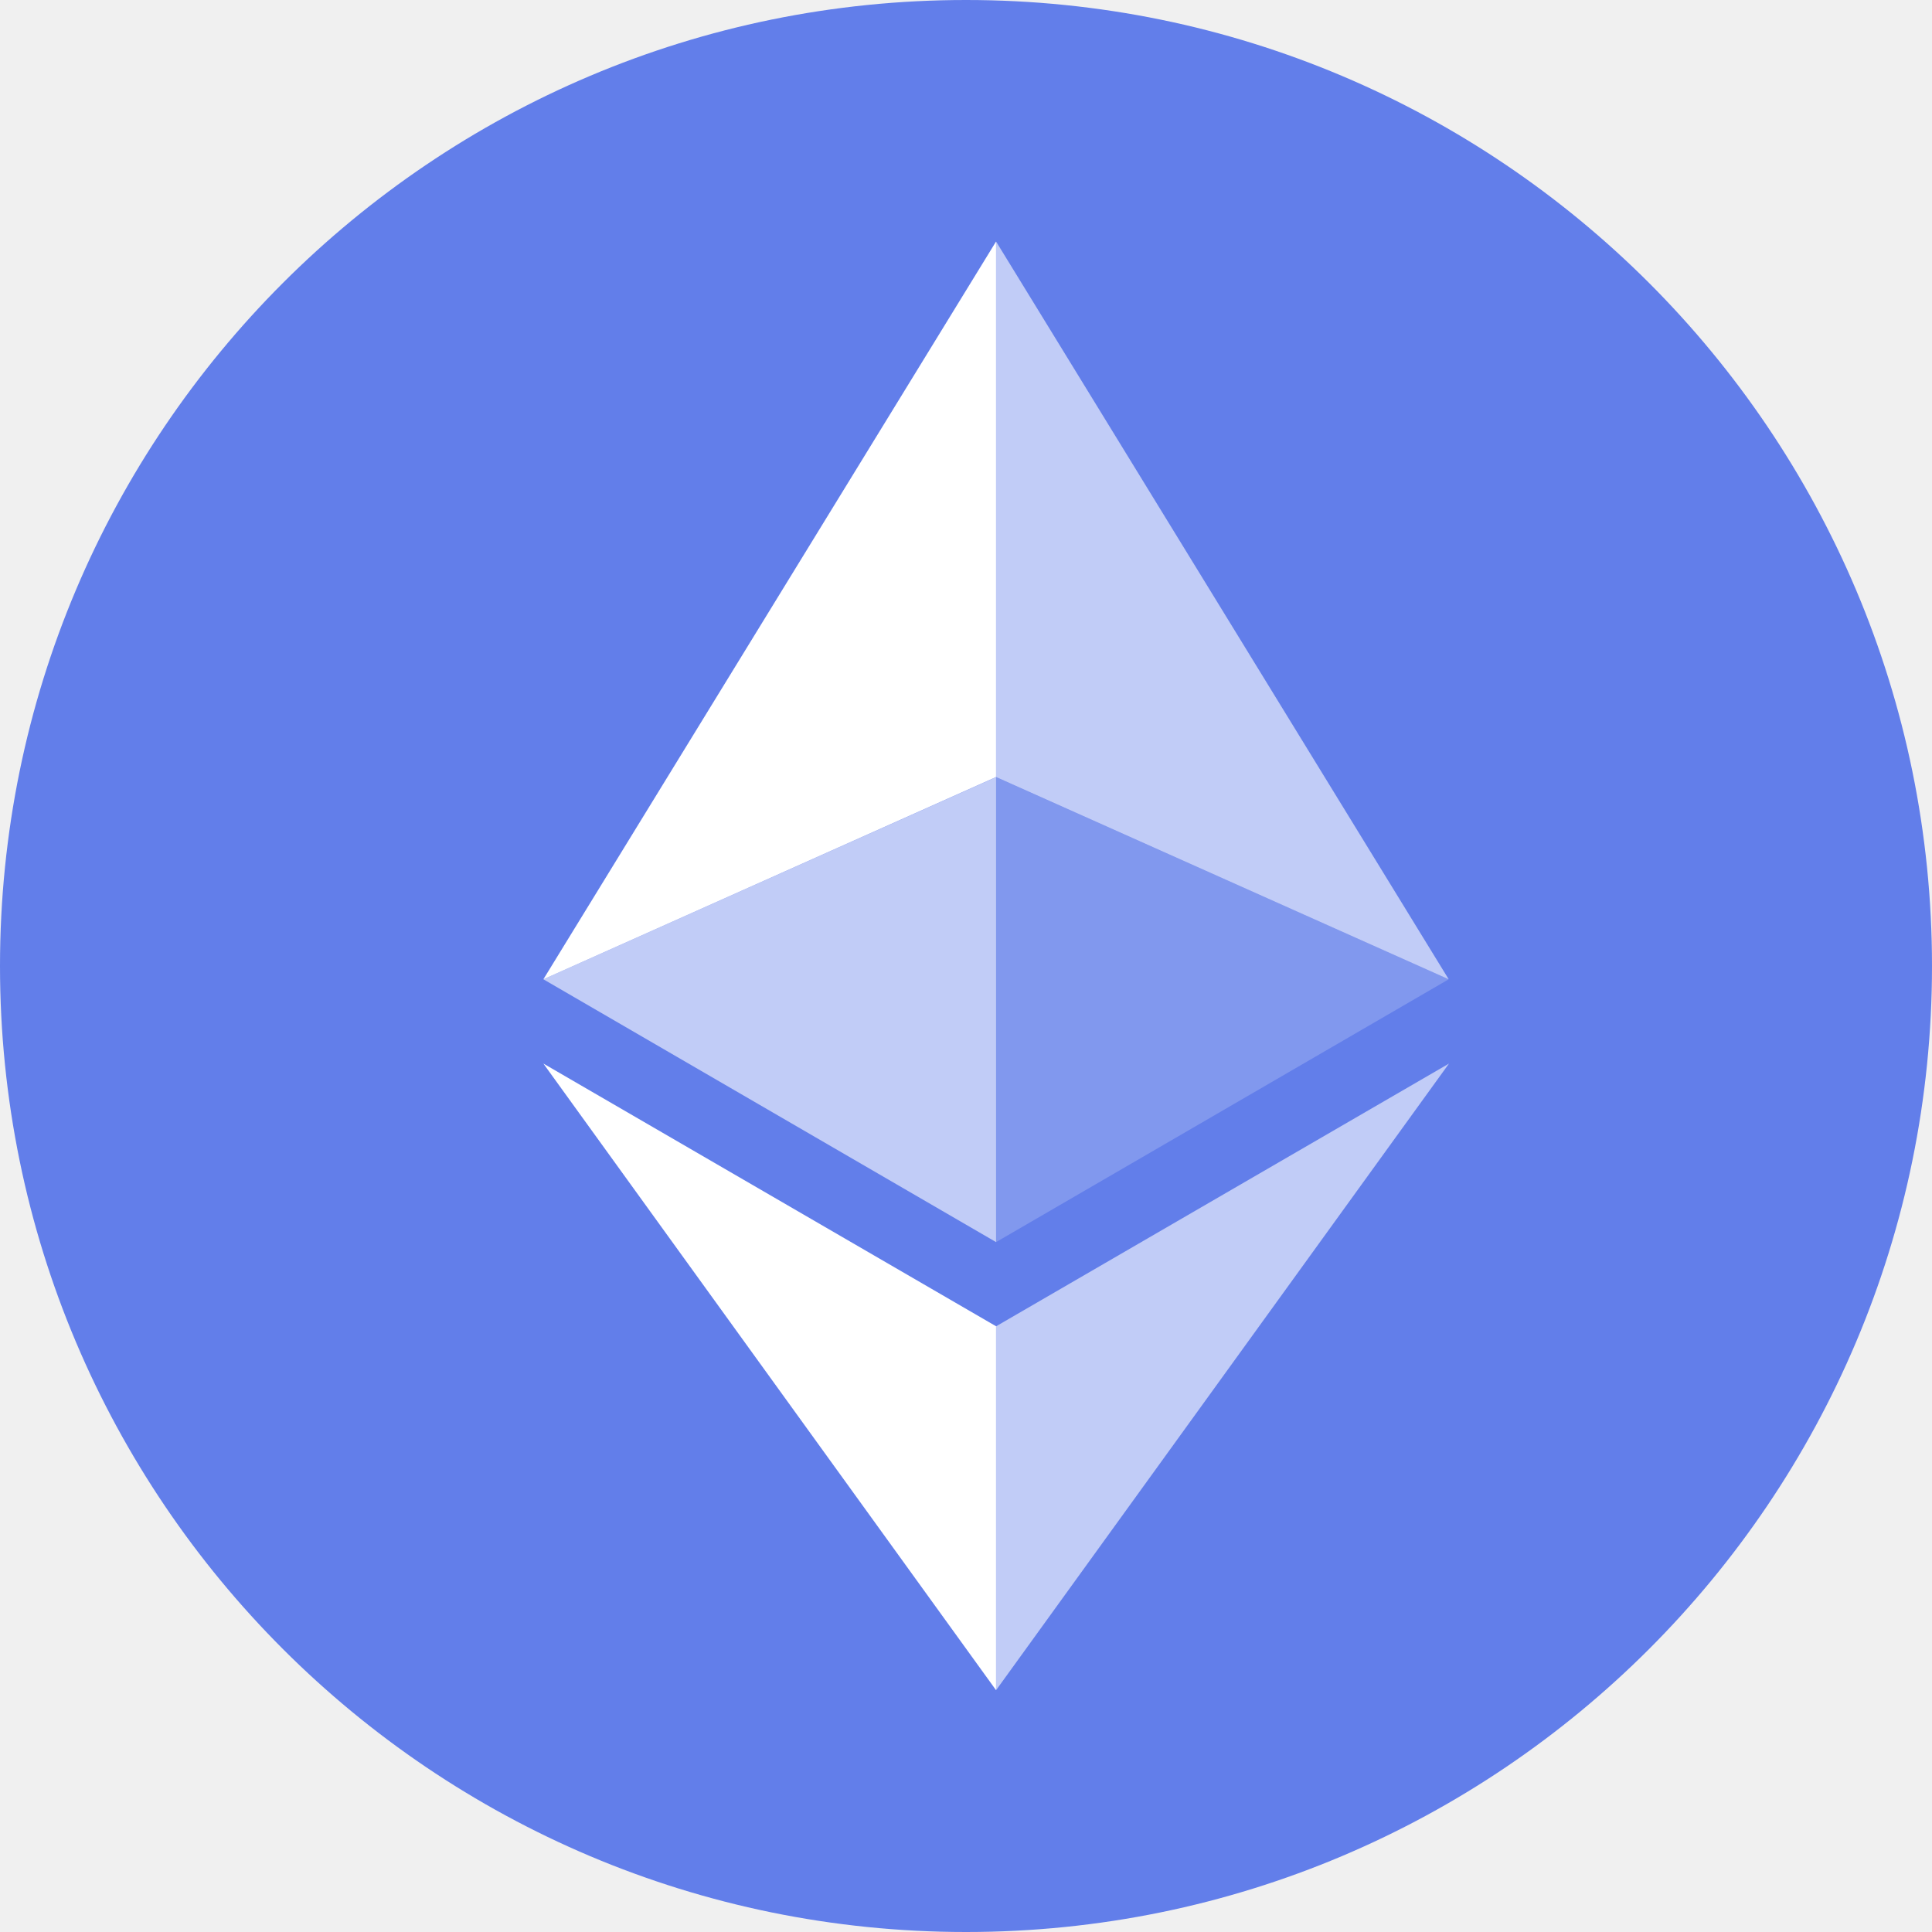
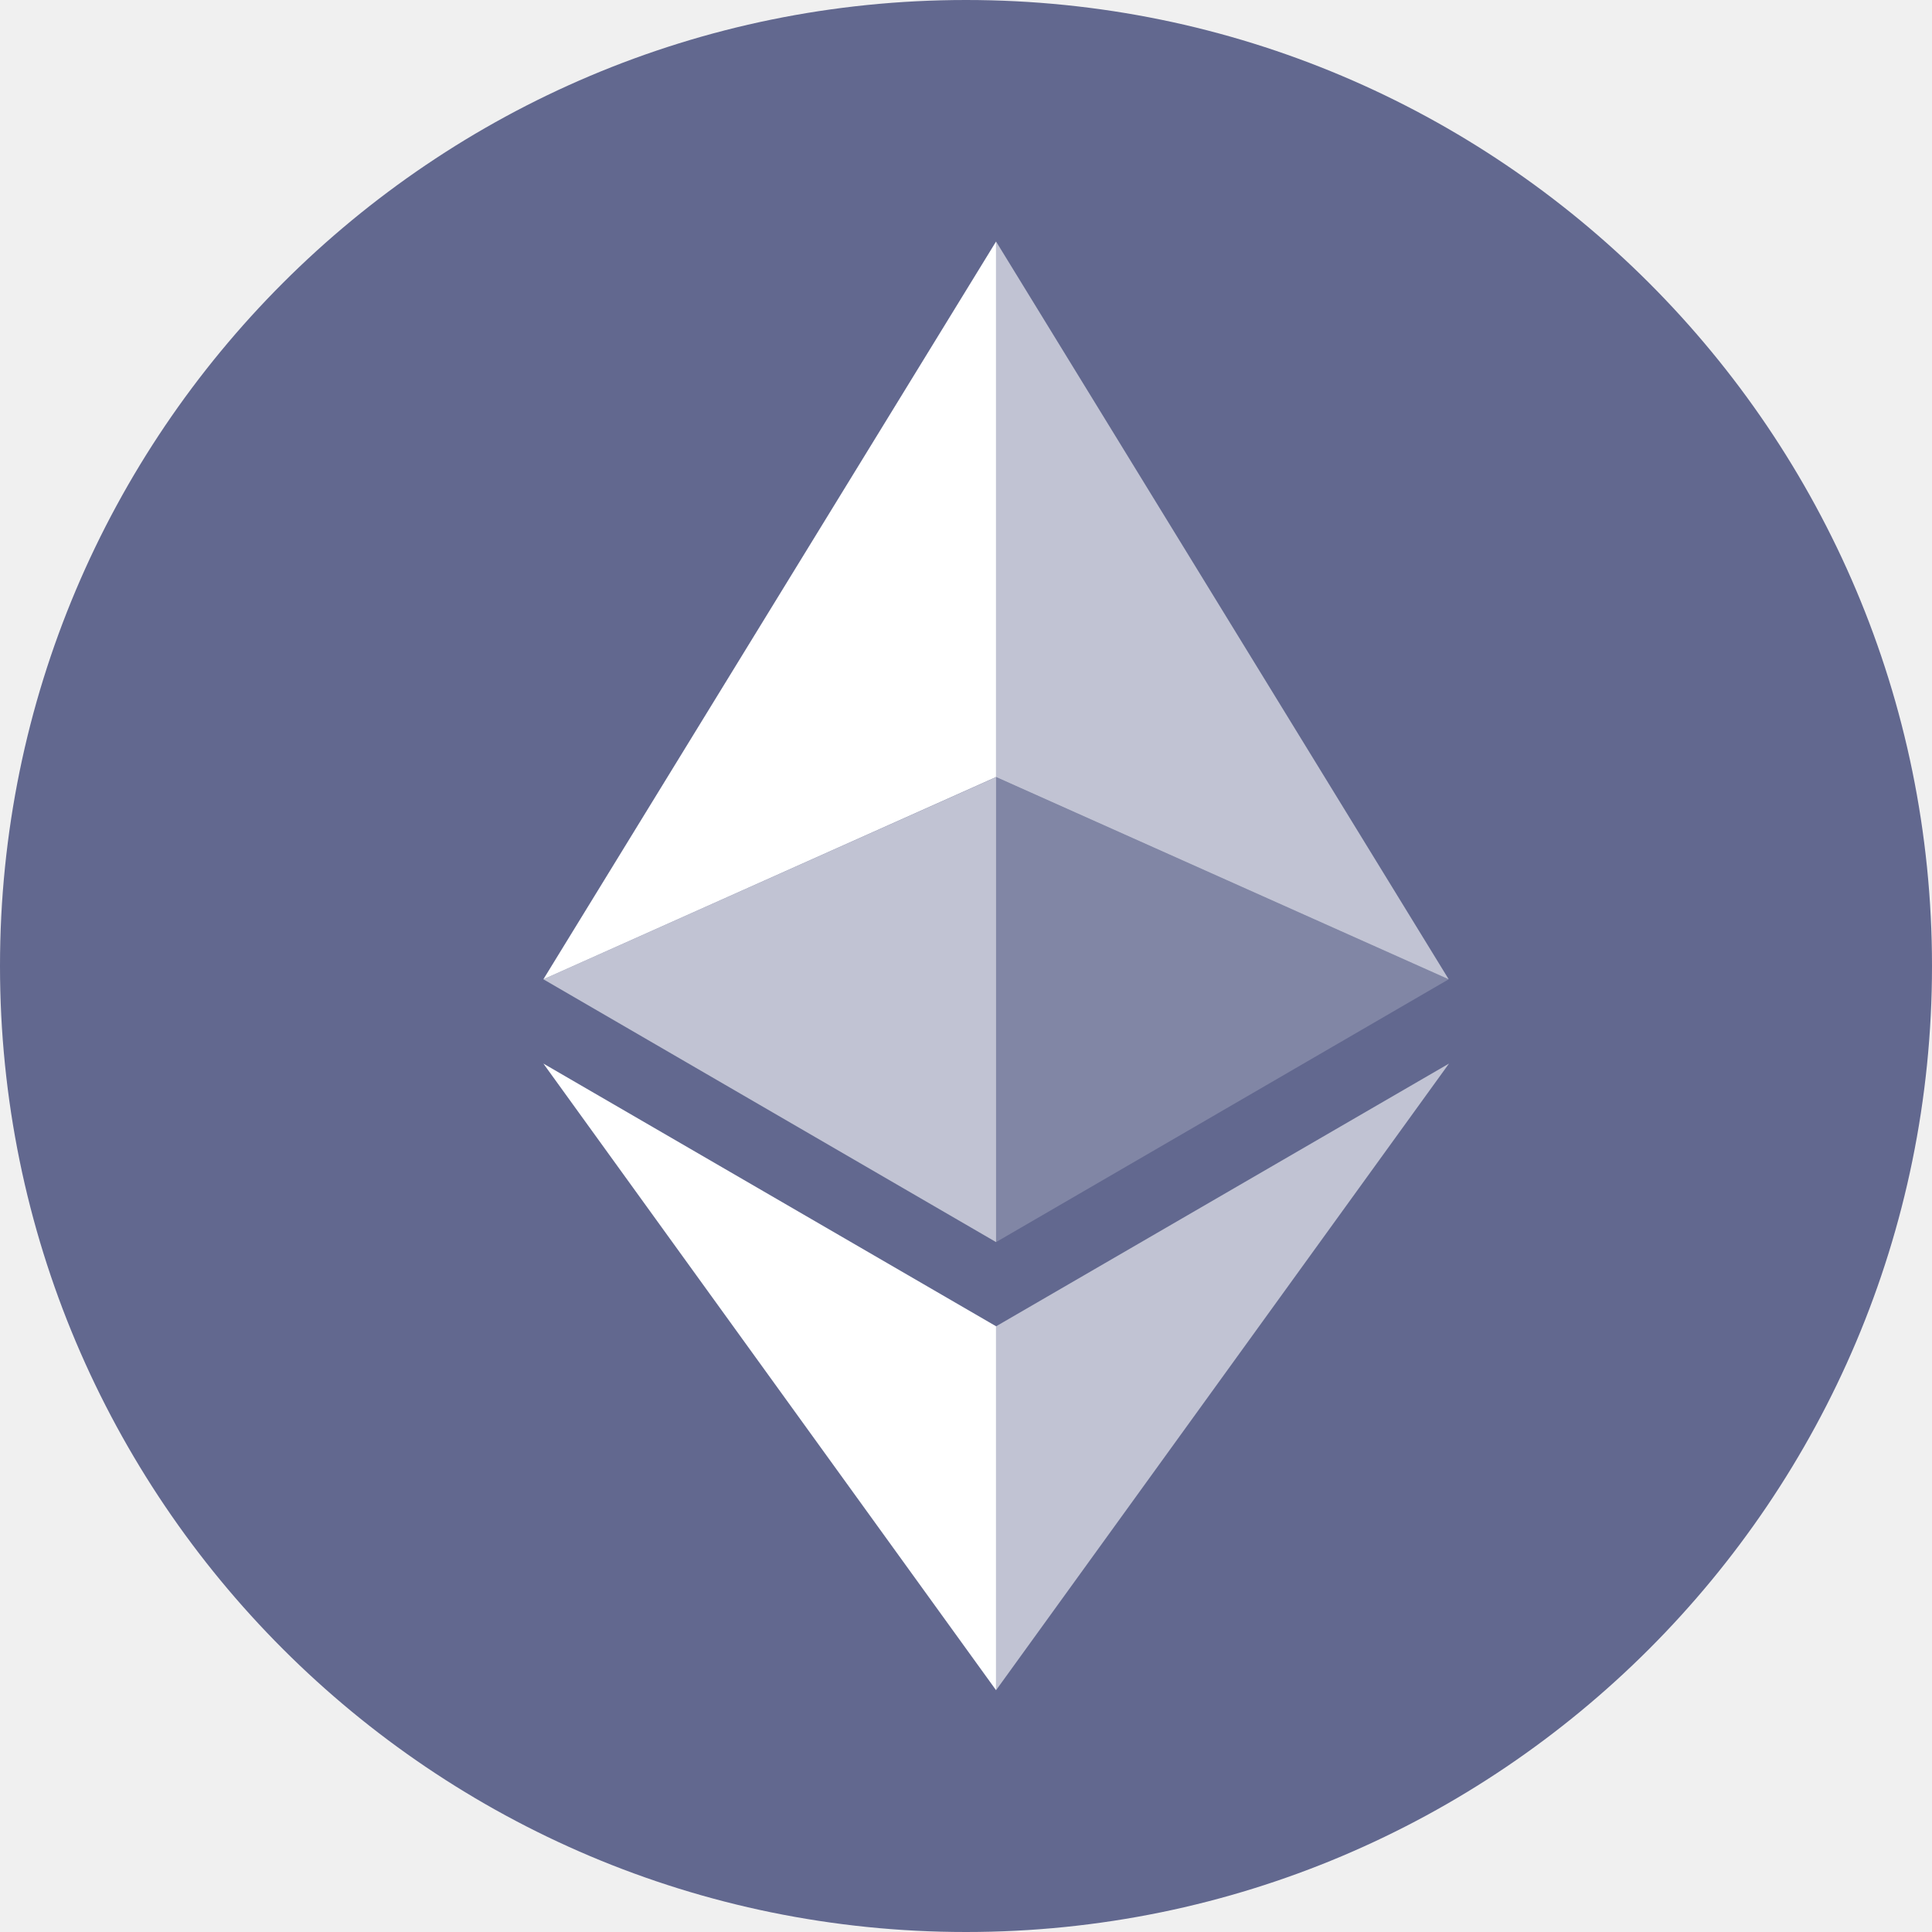
- <svg xmlns="http://www.w3.org/2000/svg" width="32" height="32">
-   <g fill="none" fill-rule="evenodd">
-     <circle cx="16" cy="16" r="16" fill="#627EEA" />
-     <g fill="#FFF" fill-rule="nonzero">
-       <path fill-opacity=".602" d="M16.498 4v8.87l7.497 3.35z" />
-       <path d="M16.498 4L9 16.22l7.498-3.35z" />
-       <path fill-opacity=".602" d="M16.498 21.968v6.027L24 17.616z" />
-       <path d="M16.498 27.995v-6.028L9 17.616z" />
-       <path fill-opacity=".2" d="M16.498 20.573l7.497-4.353-7.497-3.348z" />
-       <path fill-opacity=".602" d="M9 16.22l7.498 4.353v-7.701z" />
-     </g>
+ <svg xmlns="http://www.w3.org/2000/svg" width="32" height="32" version="1.1" id="svg20" xml:space="preserve">
+   <defs id="defs24" />
+   <g id="g1387">
+     <circle cx="16" cy="16" r="16" fill="#627eea" id="circle2" style="fill-rule:evenodd;fill:#62688f;fill-opacity:1" />
+     <path fill-opacity="0.602" d="m 16.498,4 v 8.87 l 7.497,3.35 z" id="path4" style="fill:#ffffff;fill-rule:nonzero" />
+     <path d="M 16.498,4 9,16.22 16.498,12.87 Z" id="path6" style="fill:#ffffff;fill-rule:nonzero" />
+     <path fill-opacity="0.602" d="m 16.498,21.968 v 6.027 L 24,17.616 Z" id="path8" style="fill:#ffffff;fill-rule:nonzero" />
+     <path d="M 16.498,27.995 V 21.967 L 9,17.616 Z" id="path10" style="fill:#ffffff;fill-rule:nonzero" />
+     <path fill-opacity="0.2" d="M 16.498,20.573 23.995,16.22 16.498,12.872 Z" id="path12" style="fill:#ffffff;fill-rule:nonzero" />
+     <path fill-opacity="0.602" d="m 9,16.22 7.498,4.353 v -7.701 z" id="path14" style="fill:#ffffff;fill-rule:nonzero" />
  </g>
</svg>
